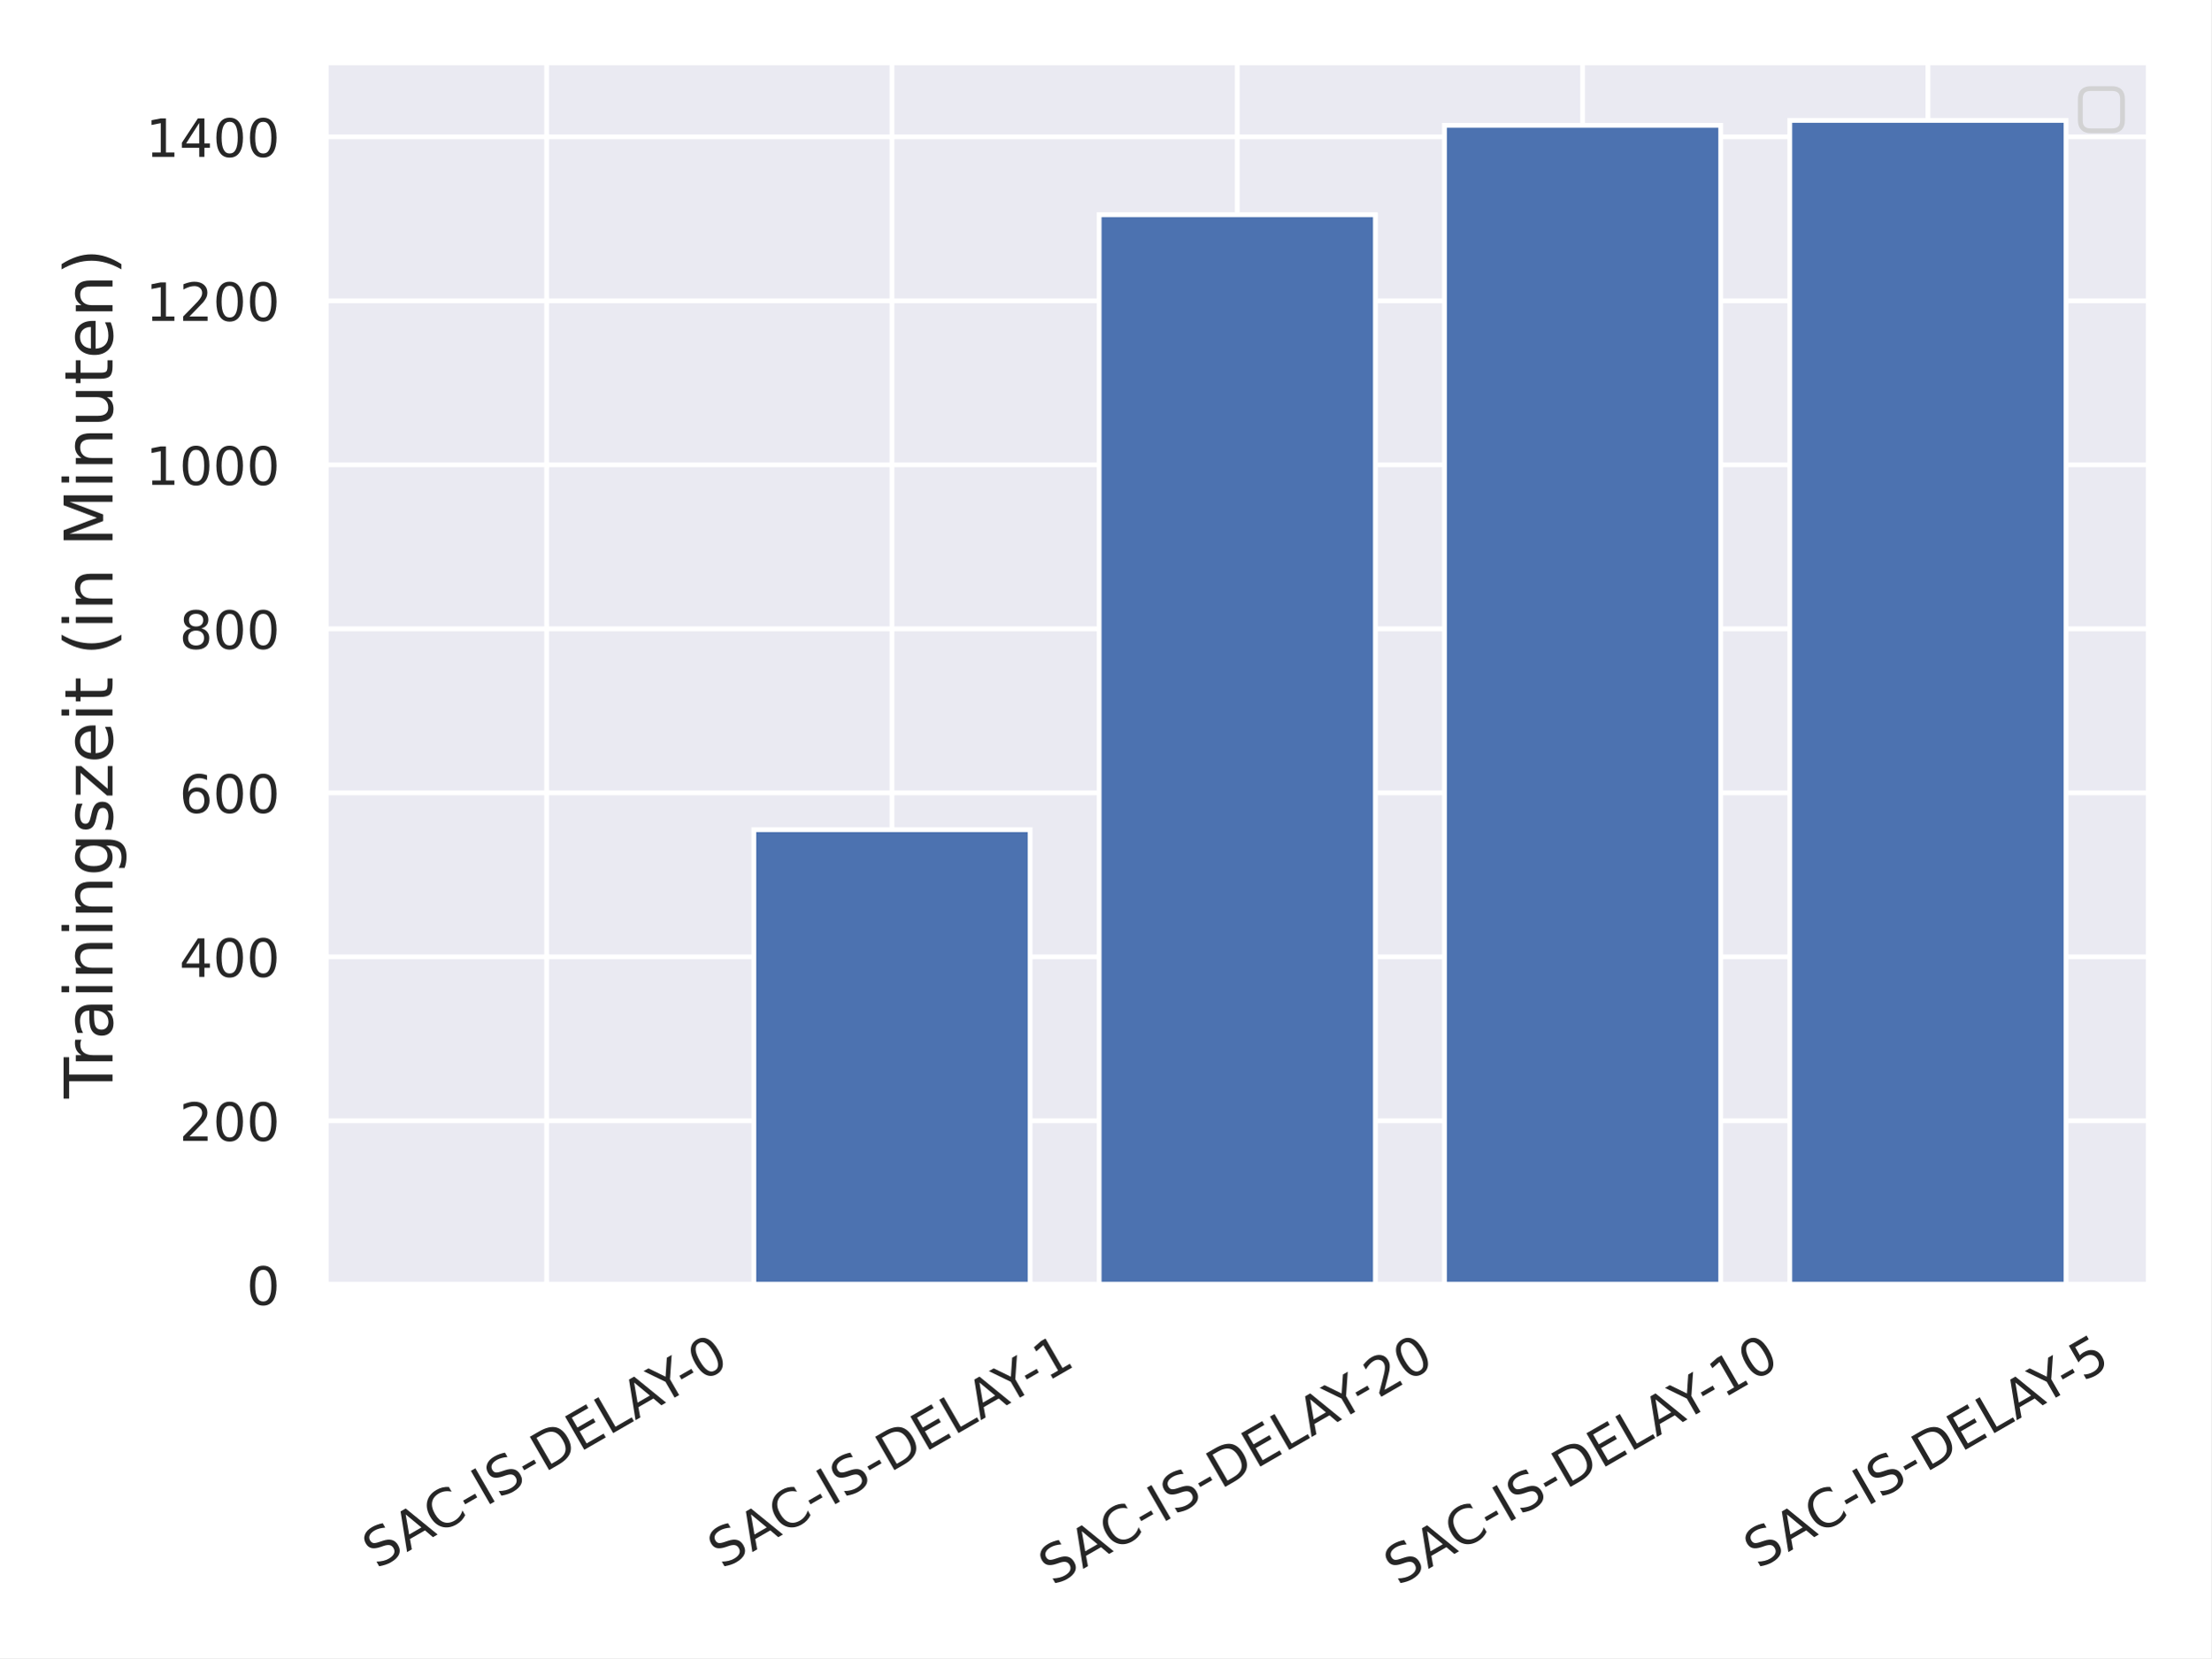
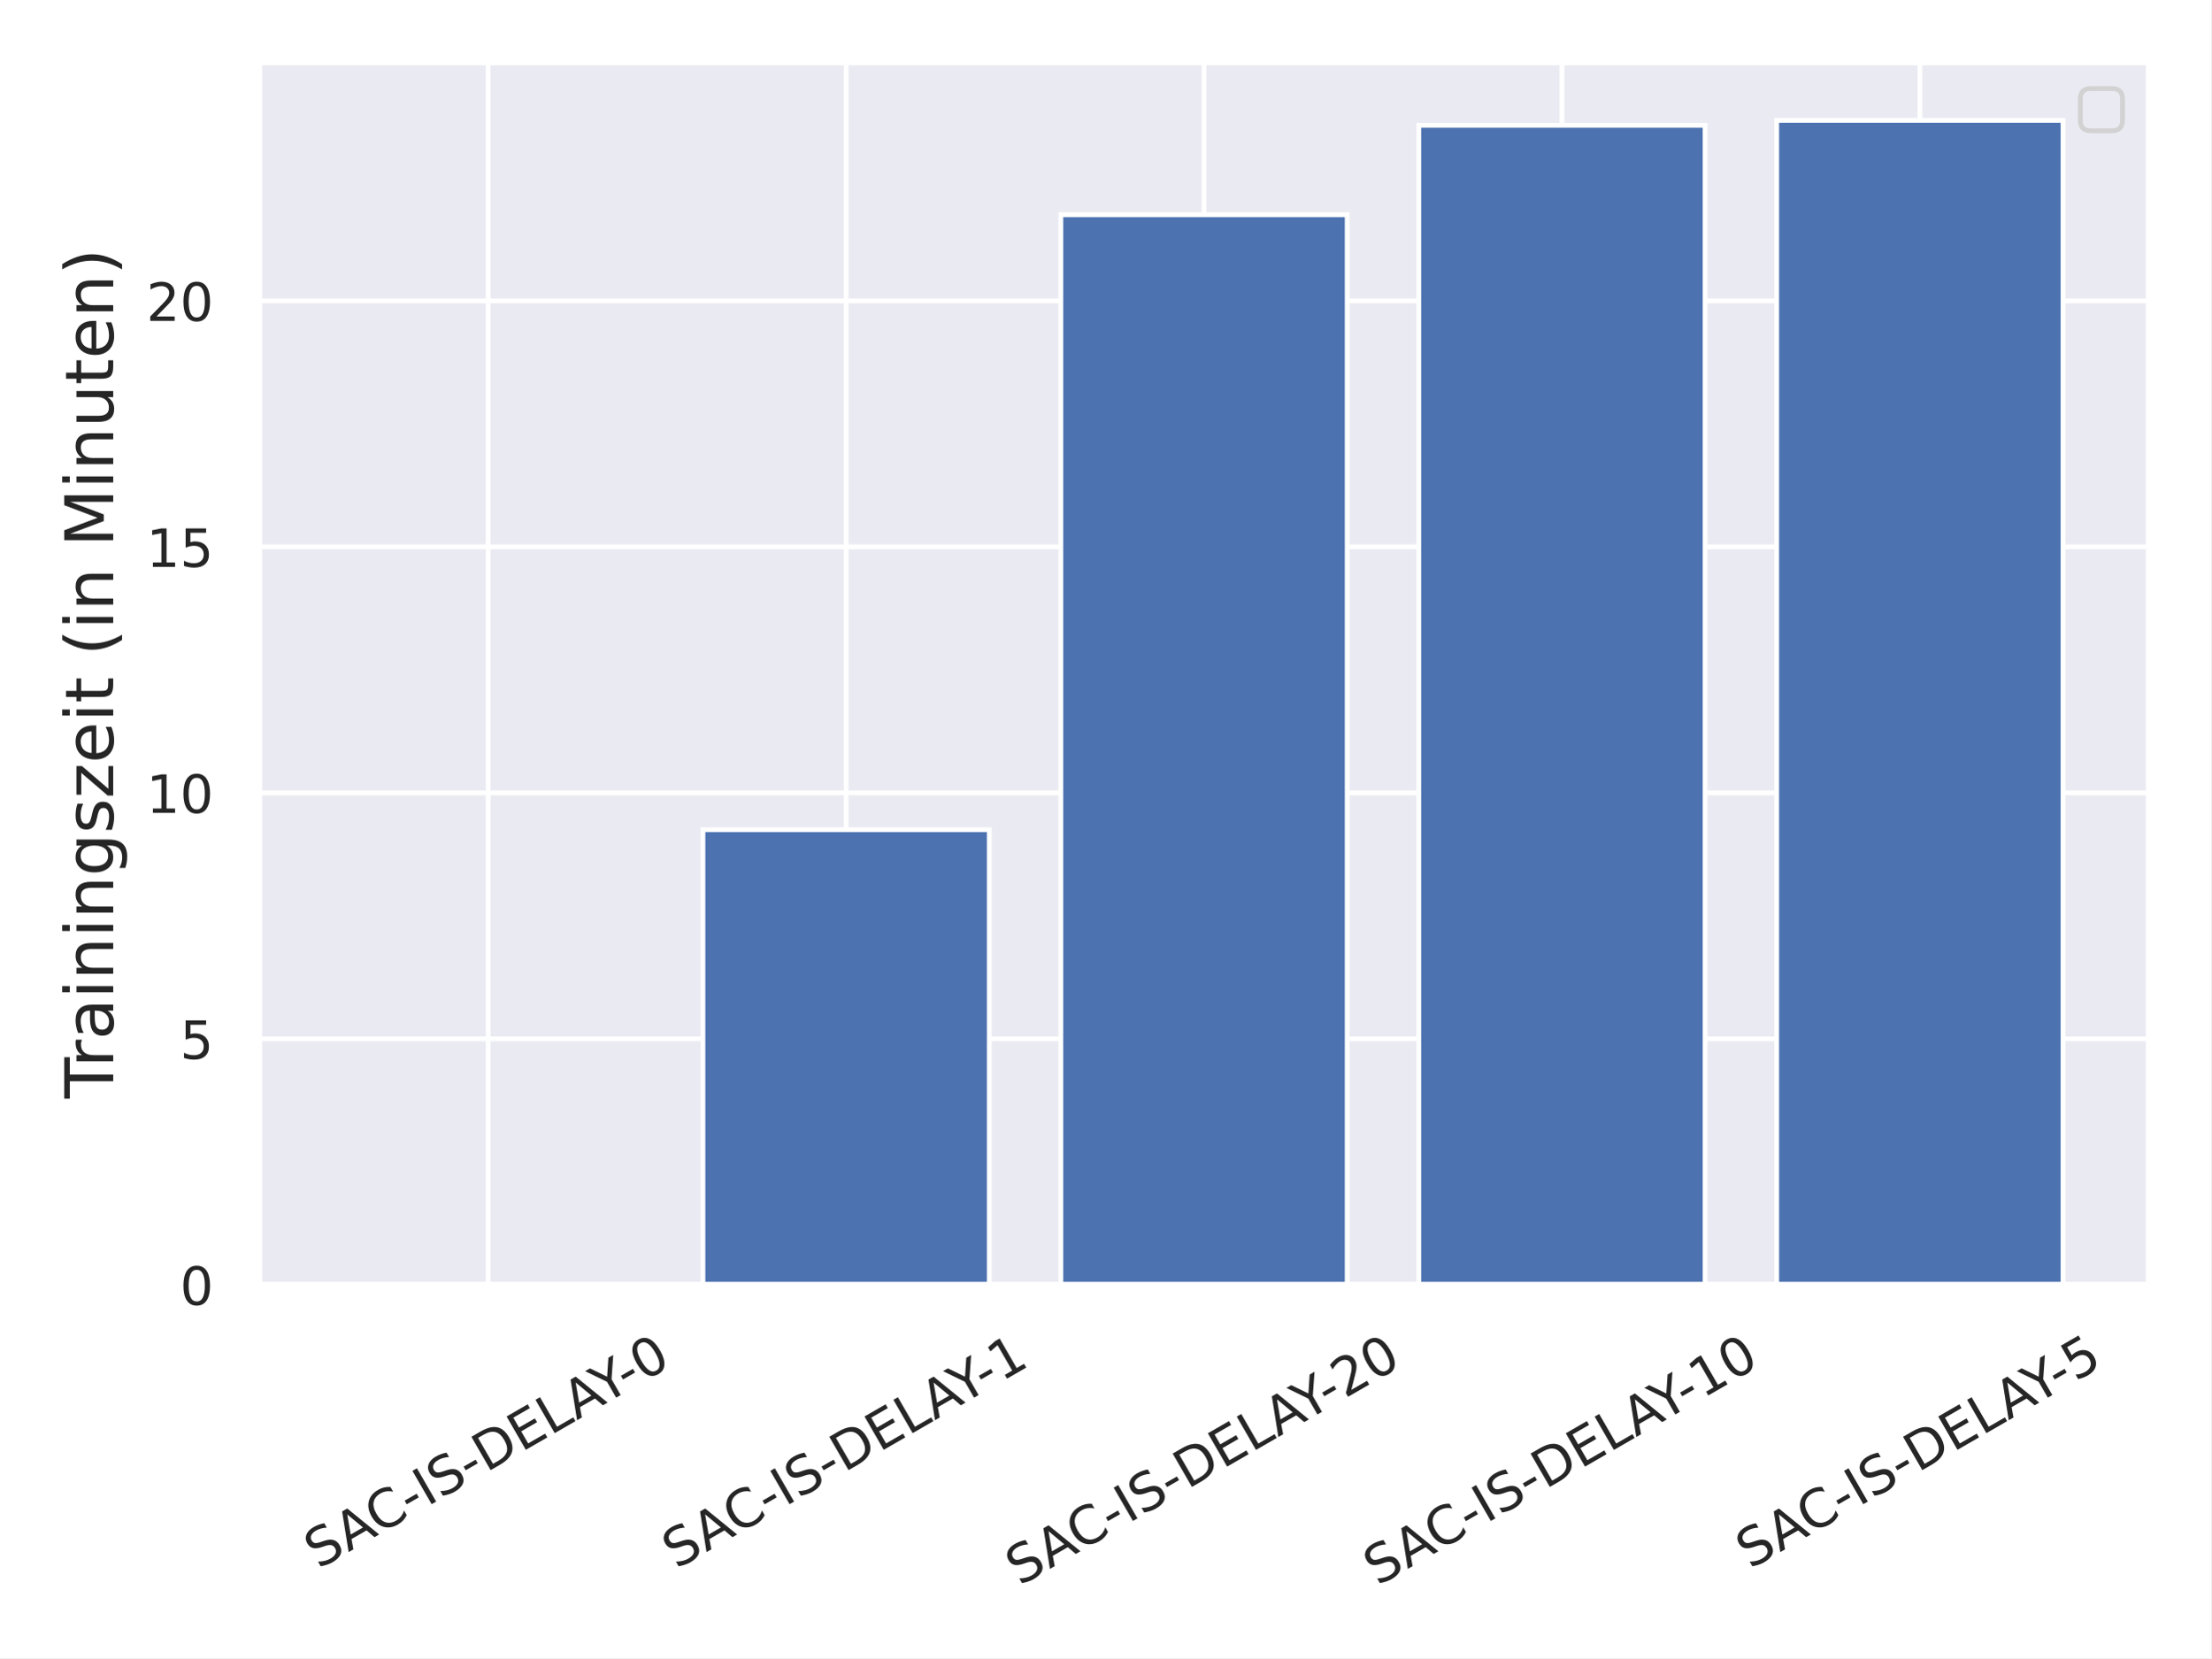
<svg xmlns="http://www.w3.org/2000/svg" xmlns:xlink="http://www.w3.org/1999/xlink" width="460.8pt" height="345.6pt" viewBox="0 0 460.8 345.6" version="1.1">
  <defs>
    <style type="text/css">*{stroke-linejoin: round; stroke-linecap: butt}</style>
  </defs>
  <g id="figure_1">
    <g id="patch_1">
      <path d="M 0 345.6  L 460.8 345.6  L 460.8 0  L 0 0  z " style="fill: #ffffff" />
    </g>
    <g id="axes_1">
      <g id="patch_2">
-         <path d="M 67.86 267.797  L 447.84 267.797  L 447.84 12.96  L 67.86 12.96  z " style="fill: #eaeaf2" />
+         <path d="M 54 267.797  L 447.84 267.797  L 447.84 12.96  L 54 12.96  z " style="fill: #eaeaf2" />
      </g>
      <g id="matplotlib.axis_1">
        <g id="xtick_1">
          <g id="line2d_1">
-             <path d="M 113.918 267.797  L 113.918 12.96  " clip-path="url(#p3bf53c032a)" style="fill: none; stroke: #ffffff; stroke-linecap: round" />
+             <path d="M 101.738 267.797  L 101.738 12.96  " clip-path="url(#pa05e7e4afa)" style="fill: none; stroke: #ffffff; stroke-linecap: round" />
          </g>
          <g id="text_1">
-             <g style="fill: #262626" transform="translate(78.53565 327.1441)rotate(-30)scale(0.11 -0.11)">
+             <g style="fill: #262626" transform="translate(66.35565 327.1441)rotate(-30)scale(0.11 -0.11)">
              <defs>
                <path id="DejaVuSans-53" d="M 3425 4513  L 3425 3897  Q 3066 4069 2747 4153  Q 2428 4238 2131 4238  Q 1616 4238 1336 4038  Q 1056 3838 1056 3469  Q 1056 3159 1242 3001  Q 1428 2844 1947 2747  L 2328 2669  Q 3034 2534 3370 2195  Q 3706 1856 3706 1288  Q 3706 609 3251 259  Q 2797 -91 1919 -91  Q 1588 -91 1214 -16  Q 841 59 441 206  L 441 856  Q 825 641 1194 531  Q 1563 422 1919 422  Q 2459 422 2753 634  Q 3047 847 3047 1241  Q 3047 1584 2836 1778  Q 2625 1972 2144 2069  L 1759 2144  Q 1053 2284 737 2584  Q 422 2884 422 3419  Q 422 4038 858 4394  Q 1294 4750 2059 4750  Q 2388 4750 2728 4690  Q 3069 4631 3425 4513  z " transform="scale(0.015625)" />
                <path id="DejaVuSans-41" d="M 2188 4044  L 1331 1722  L 3047 1722  L 2188 4044  z M 1831 4666  L 2547 4666  L 4325 0  L 3669 0  L 3244 1197  L 1141 1197  L 716 0  L 50 0  L 1831 4666  z " transform="scale(0.015625)" />
                <path id="DejaVuSans-43" d="M 4122 4306  L 4122 3641  Q 3803 3938 3442 4084  Q 3081 4231 2675 4231  Q 1875 4231 1450 3742  Q 1025 3253 1025 2328  Q 1025 1406 1450 917  Q 1875 428 2675 428  Q 3081 428 3442 575  Q 3803 722 4122 1019  L 4122 359  Q 3791 134 3420 21  Q 3050 -91 2638 -91  Q 1578 -91 968 557  Q 359 1206 359 2328  Q 359 3453 968 4101  Q 1578 4750 2638 4750  Q 3056 4750 3426 4639  Q 3797 4528 4122 4306  z " transform="scale(0.015625)" />
                <path id="DejaVuSans-2d" d="M 313 2009  L 1997 2009  L 1997 1497  L 313 1497  L 313 2009  z " transform="scale(0.015625)" />
                <path id="DejaVuSans-49" d="M 628 4666  L 1259 4666  L 1259 0  L 628 0  L 628 4666  z " transform="scale(0.015625)" />
                <path id="DejaVuSans-44" d="M 1259 4147  L 1259 519  L 2022 519  Q 2988 519 3436 956  Q 3884 1394 3884 2338  Q 3884 3275 3436 3711  Q 2988 4147 2022 4147  L 1259 4147  z M 628 4666  L 1925 4666  Q 3281 4666 3915 4102  Q 4550 3538 4550 2338  Q 4550 1131 3912 565  Q 3275 0 1925 0  L 628 0  L 628 4666  z " transform="scale(0.015625)" />
                <path id="DejaVuSans-45" d="M 628 4666  L 3578 4666  L 3578 4134  L 1259 4134  L 1259 2753  L 3481 2753  L 3481 2222  L 1259 2222  L 1259 531  L 3634 531  L 3634 0  L 628 0  L 628 4666  z " transform="scale(0.015625)" />
                <path id="DejaVuSans-4c" d="M 628 4666  L 1259 4666  L 1259 531  L 3531 531  L 3531 0  L 628 0  L 628 4666  z " transform="scale(0.015625)" />
                <path id="DejaVuSans-59" d="M -13 4666  L 666 4666  L 1959 2747  L 3244 4666  L 3922 4666  L 2272 2222  L 2272 0  L 1638 0  L 1638 2222  L -13 4666  z " transform="scale(0.015625)" />
                <path id="DejaVuSans-30" d="M 2034 4250  Q 1547 4250 1301 3770  Q 1056 3291 1056 2328  Q 1056 1369 1301 889  Q 1547 409 2034 409  Q 2525 409 2770 889  Q 3016 1369 3016 2328  Q 3016 3291 2770 3770  Q 2525 4250 2034 4250  z M 2034 4750  Q 2819 4750 3233 4129  Q 3647 3509 3647 2328  Q 3647 1150 3233 529  Q 2819 -91 2034 -91  Q 1250 -91 836 529  Q 422 1150 422 2328  Q 422 3509 836 4129  Q 1250 4750 2034 4750  z " transform="scale(0.015625)" />
              </defs>
              <use xlink:href="#DejaVuSans-53" />
              <use xlink:href="#DejaVuSans-41" x="65.352" />
              <use xlink:href="#DejaVuSans-43" x="132.01" />
              <use xlink:href="#DejaVuSans-2d" x="201.834" />
              <use xlink:href="#DejaVuSans-49" x="237.918" />
              <use xlink:href="#DejaVuSans-53" x="267.41" />
              <use xlink:href="#DejaVuSans-2d" x="330.887" />
              <use xlink:href="#DejaVuSans-44" x="366.971" />
              <use xlink:href="#DejaVuSans-45" x="443.973" />
              <use xlink:href="#DejaVuSans-4c" x="507.156" />
              <use xlink:href="#DejaVuSans-41" x="565.119" />
              <use xlink:href="#DejaVuSans-59" x="625.777" />
              <use xlink:href="#DejaVuSans-2d" x="674.986" />
              <use xlink:href="#DejaVuSans-30" x="711.07" />
            </g>
          </g>
        </g>
        <g id="xtick_2">
          <g id="line2d_2">
-             <path d="M 185.884 267.797  L 185.884 12.96  " clip-path="url(#p3bf53c032a)" style="fill: none; stroke: #ffffff; stroke-linecap: round" />
+             <path d="M 176.329 267.797  L 176.329 12.96  " clip-path="url(#pa05e7e4afa)" style="fill: none; stroke: #ffffff; stroke-linecap: round" />
          </g>
          <g id="text_2">
-             <g style="fill: #262626" transform="translate(150.5016 327.1441)rotate(-30)scale(0.11 -0.11)">
+             <g style="fill: #262626" transform="translate(140.9466 327.1441)rotate(-30)scale(0.11 -0.11)">
              <defs>
                <path id="DejaVuSans-31" d="M 794 531  L 1825 531  L 1825 4091  L 703 3866  L 703 4441  L 1819 4666  L 2450 4666  L 2450 531  L 3481 531  L 3481 0  L 794 0  L 794 531  z " transform="scale(0.015625)" />
              </defs>
              <use xlink:href="#DejaVuSans-53" />
              <use xlink:href="#DejaVuSans-41" x="65.352" />
              <use xlink:href="#DejaVuSans-43" x="132.01" />
              <use xlink:href="#DejaVuSans-2d" x="201.834" />
              <use xlink:href="#DejaVuSans-49" x="237.918" />
              <use xlink:href="#DejaVuSans-53" x="267.41" />
              <use xlink:href="#DejaVuSans-2d" x="330.887" />
              <use xlink:href="#DejaVuSans-44" x="366.971" />
              <use xlink:href="#DejaVuSans-45" x="443.973" />
              <use xlink:href="#DejaVuSans-4c" x="507.156" />
              <use xlink:href="#DejaVuSans-41" x="565.119" />
              <use xlink:href="#DejaVuSans-59" x="625.777" />
              <use xlink:href="#DejaVuSans-2d" x="674.986" />
              <use xlink:href="#DejaVuSans-31" x="711.07" />
            </g>
          </g>
        </g>
        <g id="xtick_3">
          <g id="line2d_3">
-             <path d="M 257.85 267.797  L 257.85 12.96  " clip-path="url(#p3bf53c032a)" style="fill: none; stroke: #ffffff; stroke-linecap: round" />
+             <path d="M 250.92 267.797  L 250.92 12.96  " clip-path="url(#pa05e7e4afa)" style="fill: none; stroke: #ffffff; stroke-linecap: round" />
          </g>
          <g id="text_3">
-             <g style="fill: #262626" transform="translate(219.4369 330.6435)rotate(-30)scale(0.11 -0.11)">
+             <g style="fill: #262626" transform="translate(212.5069 330.6435)rotate(-30)scale(0.11 -0.11)">
              <defs>
                <path id="DejaVuSans-32" d="M 1228 531  L 3431 531  L 3431 0  L 469 0  L 469 531  Q 828 903 1448 1529  Q 2069 2156 2228 2338  Q 2531 2678 2651 2914  Q 2772 3150 2772 3378  Q 2772 3750 2511 3984  Q 2250 4219 1831 4219  Q 1534 4219 1204 4116  Q 875 4013 500 3803  L 500 4441  Q 881 4594 1212 4672  Q 1544 4750 1819 4750  Q 2544 4750 2975 4387  Q 3406 4025 3406 3419  Q 3406 3131 3298 2873  Q 3191 2616 2906 2266  Q 2828 2175 2409 1742  Q 1991 1309 1228 531  z " transform="scale(0.015625)" />
              </defs>
              <use xlink:href="#DejaVuSans-53" />
              <use xlink:href="#DejaVuSans-41" x="65.352" />
              <use xlink:href="#DejaVuSans-43" x="132.01" />
              <use xlink:href="#DejaVuSans-2d" x="201.834" />
              <use xlink:href="#DejaVuSans-49" x="237.918" />
              <use xlink:href="#DejaVuSans-53" x="267.41" />
              <use xlink:href="#DejaVuSans-2d" x="330.887" />
              <use xlink:href="#DejaVuSans-44" x="366.971" />
              <use xlink:href="#DejaVuSans-45" x="443.973" />
              <use xlink:href="#DejaVuSans-4c" x="507.156" />
              <use xlink:href="#DejaVuSans-41" x="565.119" />
              <use xlink:href="#DejaVuSans-59" x="625.777" />
              <use xlink:href="#DejaVuSans-2d" x="674.986" />
              <use xlink:href="#DejaVuSans-32" x="711.07" />
              <use xlink:href="#DejaVuSans-30" x="774.693" />
            </g>
          </g>
        </g>
        <g id="xtick_4">
          <g id="line2d_4">
-             <path d="M 329.816 267.797  L 329.816 12.96  " clip-path="url(#p3bf53c032a)" style="fill: none; stroke: #ffffff; stroke-linecap: round" />
+             <path d="M 325.511 267.797  L 325.511 12.96  " clip-path="url(#pa05e7e4afa)" style="fill: none; stroke: #ffffff; stroke-linecap: round" />
          </g>
          <g id="text_4">
-             <g style="fill: #262626" transform="translate(291.4028 330.6435)rotate(-30)scale(0.11 -0.11)">
+             <g style="fill: #262626" transform="translate(287.0978 330.6435)rotate(-30)scale(0.11 -0.11)">
              <use xlink:href="#DejaVuSans-53" />
              <use xlink:href="#DejaVuSans-41" x="65.352" />
              <use xlink:href="#DejaVuSans-43" x="132.01" />
              <use xlink:href="#DejaVuSans-2d" x="201.834" />
              <use xlink:href="#DejaVuSans-49" x="237.918" />
              <use xlink:href="#DejaVuSans-53" x="267.41" />
              <use xlink:href="#DejaVuSans-2d" x="330.887" />
              <use xlink:href="#DejaVuSans-44" x="366.971" />
              <use xlink:href="#DejaVuSans-45" x="443.973" />
              <use xlink:href="#DejaVuSans-4c" x="507.156" />
              <use xlink:href="#DejaVuSans-41" x="565.119" />
              <use xlink:href="#DejaVuSans-59" x="625.777" />
              <use xlink:href="#DejaVuSans-2d" x="674.986" />
              <use xlink:href="#DejaVuSans-31" x="711.07" />
              <use xlink:href="#DejaVuSans-30" x="774.693" />
            </g>
          </g>
        </g>
        <g id="xtick_5">
          <g id="line2d_5">
-             <path d="M 401.782 267.797  L 401.782 12.96  " clip-path="url(#p3bf53c032a)" style="fill: none; stroke: #ffffff; stroke-linecap: round" />
+             <path d="M 400.102 267.797  L 400.102 12.96  " clip-path="url(#pa05e7e4afa)" style="fill: none; stroke: #ffffff; stroke-linecap: round" />
          </g>
          <g id="text_5">
-             <g style="fill: #262626" transform="translate(366.3993 327.1441)rotate(-30)scale(0.11 -0.11)">
+             <g style="fill: #262626" transform="translate(364.7193 327.1441)rotate(-30)scale(0.11 -0.11)">
              <defs>
                <path id="DejaVuSans-35" d="M 691 4666  L 3169 4666  L 3169 4134  L 1269 4134  L 1269 2991  Q 1406 3038 1543 3061  Q 1681 3084 1819 3084  Q 2600 3084 3056 2656  Q 3513 2228 3513 1497  Q 3513 744 3044 326  Q 2575 -91 1722 -91  Q 1428 -91 1123 -41  Q 819 9 494 109  L 494 744  Q 775 591 1075 516  Q 1375 441 1709 441  Q 2250 441 2565 725  Q 2881 1009 2881 1497  Q 2881 1984 2565 2268  Q 2250 2553 1709 2553  Q 1456 2553 1204 2497  Q 953 2441 691 2322  L 691 4666  z " transform="scale(0.015625)" />
              </defs>
              <use xlink:href="#DejaVuSans-53" />
              <use xlink:href="#DejaVuSans-41" x="65.352" />
              <use xlink:href="#DejaVuSans-43" x="132.01" />
              <use xlink:href="#DejaVuSans-2d" x="201.834" />
              <use xlink:href="#DejaVuSans-49" x="237.918" />
              <use xlink:href="#DejaVuSans-53" x="267.41" />
              <use xlink:href="#DejaVuSans-2d" x="330.887" />
              <use xlink:href="#DejaVuSans-44" x="366.971" />
              <use xlink:href="#DejaVuSans-45" x="443.973" />
              <use xlink:href="#DejaVuSans-4c" x="507.156" />
              <use xlink:href="#DejaVuSans-41" x="565.119" />
              <use xlink:href="#DejaVuSans-59" x="625.777" />
              <use xlink:href="#DejaVuSans-2d" x="674.986" />
              <use xlink:href="#DejaVuSans-35" x="711.07" />
            </g>
          </g>
        </g>
      </g>
      <g id="matplotlib.axis_2">
        <g id="ytick_1">
          <g id="line2d_6">
-             <path d="M 67.86 267.797  L 447.84 267.797  " clip-path="url(#p3bf53c032a)" style="fill: none; stroke: #ffffff; stroke-linecap: round" />
+             <path d="M 54 267.797  L 447.84 267.797  " clip-path="url(#pa05e7e4afa)" style="fill: none; stroke: #ffffff; stroke-linecap: round" />
          </g>
          <g id="text_6">
-             <g style="fill: #262626" transform="translate(51.36125 271.9761)scale(0.11 -0.11)">
+             <g style="fill: #262626" transform="translate(37.50125 271.9761)scale(0.11 -0.11)">
              <use xlink:href="#DejaVuSans-30" />
            </g>
          </g>
        </g>
        <g id="ytick_2">
          <g id="line2d_7">
-             <path d="M 67.86 233.614  L 447.84 233.614  " clip-path="url(#p3bf53c032a)" style="fill: none; stroke: #ffffff; stroke-linecap: round" />
+             <path d="M 54 216.522  L 447.84 216.522  " clip-path="url(#pa05e7e4afa)" style="fill: none; stroke: #ffffff; stroke-linecap: round" />
          </g>
          <g id="text_7">
-             <g style="fill: #262626" transform="translate(37.36375 237.7927)scale(0.11 -0.11)">
+             <g style="fill: #262626" transform="translate(37.50125 220.701)scale(0.11 -0.11)">
+               <use xlink:href="#DejaVuSans-35" />
+             </g>
+           </g>
+         </g>
+         <g id="ytick_3">
+           <g id="line2d_8">
+             <path d="M 54 165.247  L 447.84 165.247  " clip-path="url(#pa05e7e4afa)" style="fill: none; stroke: #ffffff; stroke-linecap: round" />
+           </g>
+           <g id="text_8">
+             <g style="fill: #262626" transform="translate(30.5025 169.426)scale(0.11 -0.11)">
+               <use xlink:href="#DejaVuSans-31" />
+               <use xlink:href="#DejaVuSans-30" x="63.623" />
+             </g>
+           </g>
+         </g>
+         <g id="ytick_4">
+           <g id="line2d_9">
+             <path d="M 54 113.972  L 447.84 113.972  " clip-path="url(#pa05e7e4afa)" style="fill: none; stroke: #ffffff; stroke-linecap: round" />
+           </g>
+           <g id="text_9">
+             <g style="fill: #262626" transform="translate(30.5025 118.151)scale(0.11 -0.11)">
+               <use xlink:href="#DejaVuSans-31" />
+               <use xlink:href="#DejaVuSans-35" x="63.623" />
+             </g>
+           </g>
+         </g>
+         <g id="ytick_5">
+           <g id="line2d_10">
+             <path d="M 54 62.697  L 447.84 62.697  " clip-path="url(#pa05e7e4afa)" style="fill: none; stroke: #ffffff; stroke-linecap: round" />
+           </g>
+           <g id="text_10">
+             <g style="fill: #262626" transform="translate(30.5025 66.87592)scale(0.11 -0.11)">
              <use xlink:href="#DejaVuSans-32" />
              <use xlink:href="#DejaVuSans-30" x="63.623" />
-               <use xlink:href="#DejaVuSans-30" x="127.246" />
-             </g>
-           </g>
-         </g>
-         <g id="ytick_3">
-           <g id="line2d_8">
-             <path d="M 67.86 199.43  L 447.84 199.43  " clip-path="url(#p3bf53c032a)" style="fill: none; stroke: #ffffff; stroke-linecap: round" />
-           </g>
-           <g id="text_8">
-             <g style="fill: #262626" transform="translate(37.36375 203.6094)scale(0.11 -0.11)">
-               <defs>
-                 <path id="DejaVuSans-34" d="M 2419 4116  L 825 1625  L 2419 1625  L 2419 4116  z M 2253 4666  L 3047 4666  L 3047 1625  L 3713 1625  L 3713 1100  L 3047 1100  L 3047 0  L 2419 0  L 2419 1100  L 313 1100  L 313 1709  L 2253 4666  z " transform="scale(0.015625)" />
-               </defs>
-               <use xlink:href="#DejaVuSans-34" />
-               <use xlink:href="#DejaVuSans-30" x="63.623" />
-               <use xlink:href="#DejaVuSans-30" x="127.246" />
-             </g>
-           </g>
-         </g>
-         <g id="ytick_4">
-           <g id="line2d_9">
-             <path d="M 67.86 165.247  L 447.84 165.247  " clip-path="url(#p3bf53c032a)" style="fill: none; stroke: #ffffff; stroke-linecap: round" />
-           </g>
-           <g id="text_9">
-             <g style="fill: #262626" transform="translate(37.36375 169.426)scale(0.11 -0.11)">
-               <defs>
-                 <path id="DejaVuSans-36" d="M 2113 2584  Q 1688 2584 1439 2293  Q 1191 2003 1191 1497  Q 1191 994 1439 701  Q 1688 409 2113 409  Q 2538 409 2786 701  Q 3034 994 3034 1497  Q 3034 2003 2786 2293  Q 2538 2584 2113 2584  z M 3366 4563  L 3366 3988  Q 3128 4100 2886 4159  Q 2644 4219 2406 4219  Q 1781 4219 1451 3797  Q 1122 3375 1075 2522  Q 1259 2794 1537 2939  Q 1816 3084 2150 3084  Q 2853 3084 3261 2657  Q 3669 2231 3669 1497  Q 3669 778 3244 343  Q 2819 -91 2113 -91  Q 1303 -91 875 529  Q 447 1150 447 2328  Q 447 3434 972 4092  Q 1497 4750 2381 4750  Q 2619 4750 2861 4703  Q 3103 4656 3366 4563  z " transform="scale(0.015625)" />
-               </defs>
-               <use xlink:href="#DejaVuSans-36" />
-               <use xlink:href="#DejaVuSans-30" x="63.623" />
-               <use xlink:href="#DejaVuSans-30" x="127.246" />
-             </g>
-           </g>
-         </g>
-         <g id="ytick_5">
-           <g id="line2d_10">
-             <path d="M 67.86 131.063  L 447.84 131.063  " clip-path="url(#p3bf53c032a)" style="fill: none; stroke: #ffffff; stroke-linecap: round" />
-           </g>
-           <g id="text_10">
-             <g style="fill: #262626" transform="translate(37.36375 135.2426)scale(0.11 -0.11)">
-               <defs>
-                 <path id="DejaVuSans-38" d="M 2034 2216  Q 1584 2216 1326 1975  Q 1069 1734 1069 1313  Q 1069 891 1326 650  Q 1584 409 2034 409  Q 2484 409 2743 651  Q 3003 894 3003 1313  Q 3003 1734 2745 1975  Q 2488 2216 2034 2216  z M 1403 2484  Q 997 2584 770 2862  Q 544 3141 544 3541  Q 544 4100 942 4425  Q 1341 4750 2034 4750  Q 2731 4750 3128 4425  Q 3525 4100 3525 3541  Q 3525 3141 3298 2862  Q 3072 2584 2669 2484  Q 3125 2378 3379 2068  Q 3634 1759 3634 1313  Q 3634 634 3220 271  Q 2806 -91 2034 -91  Q 1263 -91 848 271  Q 434 634 434 1313  Q 434 1759 690 2068  Q 947 2378 1403 2484  z M 1172 3481  Q 1172 3119 1398 2916  Q 1625 2713 2034 2713  Q 2441 2713 2670 2916  Q 2900 3119 2900 3481  Q 2900 3844 2670 4047  Q 2441 4250 2034 4250  Q 1625 4250 1398 4047  Q 1172 3844 1172 3481  z " transform="scale(0.015625)" />
-               </defs>
-               <use xlink:href="#DejaVuSans-38" />
-               <use xlink:href="#DejaVuSans-30" x="63.623" />
-               <use xlink:href="#DejaVuSans-30" x="127.246" />
-             </g>
-           </g>
-         </g>
-         <g id="ytick_6">
-           <g id="line2d_11">
-             <path d="M 67.86 96.88  L 447.84 96.88  " clip-path="url(#p3bf53c032a)" style="fill: none; stroke: #ffffff; stroke-linecap: round" />
-           </g>
-           <g id="text_11">
-             <g style="fill: #262626" transform="translate(30.365 101.0593)scale(0.11 -0.11)">
-               <use xlink:href="#DejaVuSans-31" />
-               <use xlink:href="#DejaVuSans-30" x="63.623" />
-               <use xlink:href="#DejaVuSans-30" x="127.246" />
-               <use xlink:href="#DejaVuSans-30" x="190.869" />
-             </g>
-           </g>
-         </g>
-         <g id="ytick_7">
-           <g id="line2d_12">
-             <path d="M 67.86 62.697  L 447.84 62.697  " clip-path="url(#p3bf53c032a)" style="fill: none; stroke: #ffffff; stroke-linecap: round" />
-           </g>
-           <g id="text_12">
-             <g style="fill: #262626" transform="translate(30.365 66.87592)scale(0.11 -0.11)">
-               <use xlink:href="#DejaVuSans-31" />
-               <use xlink:href="#DejaVuSans-32" x="63.623" />
-               <use xlink:href="#DejaVuSans-30" x="127.246" />
-               <use xlink:href="#DejaVuSans-30" x="190.869" />
-             </g>
-           </g>
-         </g>
-         <g id="ytick_8">
-           <g id="line2d_13">
-             <path d="M 67.86 28.513  L 447.84 28.513  " clip-path="url(#p3bf53c032a)" style="fill: none; stroke: #ffffff; stroke-linecap: round" />
-           </g>
-           <g id="text_13">
-             <g style="fill: #262626" transform="translate(30.365 32.69257)scale(0.11 -0.11)">
-               <use xlink:href="#DejaVuSans-31" />
-               <use xlink:href="#DejaVuSans-34" x="63.623" />
-               <use xlink:href="#DejaVuSans-30" x="127.246" />
-               <use xlink:href="#DejaVuSans-30" x="190.869" />
-             </g>
-           </g>
-         </g>
-         <g id="text_14">
-           <g style="fill: #262626" transform="translate(23.45344 228.9481)rotate(-90)scale(0.14 -0.14)">
+             </g>
+           </g>
+         </g>
+         <g id="text_11">
+           <g style="fill: #262626" transform="translate(23.59094 228.9481)rotate(-90)scale(0.14 -0.14)">
            <defs>
              <path id="DejaVuSans-54" d="M -19 4666  L 3928 4666  L 3928 4134  L 2272 4134  L 2272 0  L 1638 0  L 1638 4134  L -19 4134  L -19 4666  z " transform="scale(0.015625)" />
              <path id="DejaVuSans-72" d="M 2631 2963  Q 2534 3019 2420 3045  Q 2306 3072 2169 3072  Q 1681 3072 1420 2755  Q 1159 2438 1159 1844  L 1159 0  L 581 0  L 581 3500  L 1159 3500  L 1159 2956  Q 1341 3275 1631 3429  Q 1922 3584 2338 3584  Q 2397 3584 2469 3576  Q 2541 3569 2628 3553  L 2631 2963  z " transform="scale(0.015625)" />
              <path id="DejaVuSans-61" d="M 2194 1759  Q 1497 1759 1228 1600  Q 959 1441 959 1056  Q 959 750 1161 570  Q 1363 391 1709 391  Q 2188 391 2477 730  Q 2766 1069 2766 1631  L 2766 1759  L 2194 1759  z M 3341 1997  L 3341 0  L 2766 0  L 2766 531  Q 2569 213 2275 61  Q 1981 -91 1556 -91  Q 1019 -91 701 211  Q 384 513 384 1019  Q 384 1609 779 1909  Q 1175 2209 1959 2209  L 2766 2209  L 2766 2266  Q 2766 2663 2505 2880  Q 2244 3097 1772 3097  Q 1472 3097 1187 3025  Q 903 2953 641 2809  L 641 3341  Q 956 3463 1253 3523  Q 1550 3584 1831 3584  Q 2591 3584 2966 3190  Q 3341 2797 3341 1997  z " transform="scale(0.015625)" />
              <path id="DejaVuSans-69" d="M 603 3500  L 1178 3500  L 1178 0  L 603 0  L 603 3500  z M 603 4863  L 1178 4863  L 1178 4134  L 603 4134  L 603 4863  z " transform="scale(0.015625)" />
              <path id="DejaVuSans-6e" d="M 3513 2113  L 3513 0  L 2938 0  L 2938 2094  Q 2938 2591 2744 2837  Q 2550 3084 2163 3084  Q 1697 3084 1428 2787  Q 1159 2491 1159 1978  L 1159 0  L 581 0  L 581 3500  L 1159 3500  L 1159 2956  Q 1366 3272 1645 3428  Q 1925 3584 2291 3584  Q 2894 3584 3203 3211  Q 3513 2838 3513 2113  z " transform="scale(0.015625)" />
              <path id="DejaVuSans-67" d="M 2906 1791  Q 2906 2416 2648 2759  Q 2391 3103 1925 3103  Q 1463 3103 1205 2759  Q 947 2416 947 1791  Q 947 1169 1205 825  Q 1463 481 1925 481  Q 2391 481 2648 825  Q 2906 1169 2906 1791  z M 3481 434  Q 3481 -459 3084 -895  Q 2688 -1331 1869 -1331  Q 1566 -1331 1297 -1286  Q 1028 -1241 775 -1147  L 775 -588  Q 1028 -725 1275 -790  Q 1522 -856 1778 -856  Q 2344 -856 2625 -561  Q 2906 -266 2906 331  L 2906 616  Q 2728 306 2450 153  Q 2172 0 1784 0  Q 1141 0 747 490  Q 353 981 353 1791  Q 353 2603 747 3093  Q 1141 3584 1784 3584  Q 2172 3584 2450 3431  Q 2728 3278 2906 2969  L 2906 3500  L 3481 3500  L 3481 434  z " transform="scale(0.015625)" />
              <path id="DejaVuSans-73" d="M 2834 3397  L 2834 2853  Q 2591 2978 2328 3040  Q 2066 3103 1784 3103  Q 1356 3103 1142 2972  Q 928 2841 928 2578  Q 928 2378 1081 2264  Q 1234 2150 1697 2047  L 1894 2003  Q 2506 1872 2764 1633  Q 3022 1394 3022 966  Q 3022 478 2636 193  Q 2250 -91 1575 -91  Q 1294 -91 989 -36  Q 684 19 347 128  L 347 722  Q 666 556 975 473  Q 1284 391 1588 391  Q 1994 391 2212 530  Q 2431 669 2431 922  Q 2431 1156 2273 1281  Q 2116 1406 1581 1522  L 1381 1569  Q 847 1681 609 1914  Q 372 2147 372 2553  Q 372 3047 722 3315  Q 1072 3584 1716 3584  Q 2034 3584 2315 3537  Q 2597 3491 2834 3397  z " transform="scale(0.015625)" />
              <path id="DejaVuSans-7a" d="M 353 3500  L 3084 3500  L 3084 2975  L 922 459  L 3084 459  L 3084 0  L 275 0  L 275 525  L 2438 3041  L 353 3041  L 353 3500  z " transform="scale(0.015625)" />
              <path id="DejaVuSans-65" d="M 3597 1894  L 3597 1613  L 953 1613  Q 991 1019 1311 708  Q 1631 397 2203 397  Q 2534 397 2845 478  Q 3156 559 3463 722  L 3463 178  Q 3153 47 2828 -22  Q 2503 -91 2169 -91  Q 1331 -91 842 396  Q 353 884 353 1716  Q 353 2575 817 3079  Q 1281 3584 2069 3584  Q 2775 3584 3186 3129  Q 3597 2675 3597 1894  z M 3022 2063  Q 3016 2534 2758 2815  Q 2500 3097 2075 3097  Q 1594 3097 1305 2825  Q 1016 2553 972 2059  L 3022 2063  z " transform="scale(0.015625)" />
              <path id="DejaVuSans-74" d="M 1172 4494  L 1172 3500  L 2356 3500  L 2356 3053  L 1172 3053  L 1172 1153  Q 1172 725 1289 603  Q 1406 481 1766 481  L 2356 481  L 2356 0  L 1766 0  Q 1100 0 847 248  Q 594 497 594 1153  L 594 3053  L 172 3053  L 172 3500  L 594 3500  L 594 4494  L 1172 4494  z " transform="scale(0.015625)" />
              <path id="DejaVuSans-20" transform="scale(0.015625)" />
              <path id="DejaVuSans-28" d="M 1984 4856  Q 1566 4138 1362 3434  Q 1159 2731 1159 2009  Q 1159 1288 1364 580  Q 1569 -128 1984 -844  L 1484 -844  Q 1016 -109 783 600  Q 550 1309 550 2009  Q 550 2706 781 3412  Q 1013 4119 1484 4856  L 1984 4856  z " transform="scale(0.015625)" />
              <path id="DejaVuSans-4d" d="M 628 4666  L 1569 4666  L 2759 1491  L 3956 4666  L 4897 4666  L 4897 0  L 4281 0  L 4281 4097  L 3078 897  L 2444 897  L 1241 4097  L 1241 0  L 628 0  L 628 4666  z " transform="scale(0.015625)" />
              <path id="DejaVuSans-75" d="M 544 1381  L 544 3500  L 1119 3500  L 1119 1403  Q 1119 906 1312 657  Q 1506 409 1894 409  Q 2359 409 2629 706  Q 2900 1003 2900 1516  L 2900 3500  L 3475 3500  L 3475 0  L 2900 0  L 2900 538  Q 2691 219 2414 64  Q 2138 -91 1772 -91  Q 1169 -91 856 284  Q 544 659 544 1381  z M 1991 3584  L 1991 3584  z " transform="scale(0.015625)" />
              <path id="DejaVuSans-29" d="M 513 4856  L 1013 4856  Q 1481 4119 1714 3412  Q 1947 2706 1947 2009  Q 1947 1309 1714 600  Q 1481 -109 1013 -844  L 513 -844  Q 928 -128 1133 580  Q 1338 1288 1338 2009  Q 1338 2731 1133 3434  Q 928 4138 513 4856  z " transform="scale(0.015625)" />
            </defs>
            <use xlink:href="#DejaVuSans-54" />
            <use xlink:href="#DejaVuSans-72" x="46.334" />
            <use xlink:href="#DejaVuSans-61" x="87.447" />
            <use xlink:href="#DejaVuSans-69" x="148.727" />
            <use xlink:href="#DejaVuSans-6e" x="176.51" />
            <use xlink:href="#DejaVuSans-69" x="239.889" />
            <use xlink:href="#DejaVuSans-6e" x="267.672" />
            <use xlink:href="#DejaVuSans-67" x="331.051" />
            <use xlink:href="#DejaVuSans-73" x="394.527" />
            <use xlink:href="#DejaVuSans-7a" x="446.627" />
            <use xlink:href="#DejaVuSans-65" x="499.117" />
            <use xlink:href="#DejaVuSans-69" x="560.641" />
            <use xlink:href="#DejaVuSans-74" x="588.424" />
            <use xlink:href="#DejaVuSans-20" x="627.633" />
            <use xlink:href="#DejaVuSans-28" x="659.42" />
            <use xlink:href="#DejaVuSans-69" x="698.434" />
            <use xlink:href="#DejaVuSans-6e" x="726.217" />
            <use xlink:href="#DejaVuSans-20" x="789.596" />
            <use xlink:href="#DejaVuSans-4d" x="821.383" />
            <use xlink:href="#DejaVuSans-69" x="907.662" />
            <use xlink:href="#DejaVuSans-6e" x="935.445" />
            <use xlink:href="#DejaVuSans-75" x="998.824" />
            <use xlink:href="#DejaVuSans-74" x="1062.203" />
            <use xlink:href="#DejaVuSans-65" x="1101.412" />
            <use xlink:href="#DejaVuSans-6e" x="1162.936" />
            <use xlink:href="#DejaVuSans-29" x="1226.314" />
          </g>
        </g>
      </g>
      <g id="patch_3">
-         <path d="M 85.132 267.797  L 142.705 267.797  L 142.705 267.797  L 85.132 267.797  z " clip-path="url(#p3bf53c032a)" style="fill: #4c72b0; stroke: #ffffff; stroke-linejoin: miter" />
+         <path d="M 71.902 267.797  L 131.575 267.797  L 131.575 267.797  L 71.902 267.797  z " clip-path="url(#pa05e7e4afa)" style="fill: #4c72b0; stroke: #ffffff; stroke-linejoin: miter" />
      </g>
      <g id="patch_4">
-         <path d="M 157.098 267.797  L 214.67 267.797  L 214.67 172.938  L 157.098 172.938  z " clip-path="url(#p3bf53c032a)" style="fill: #4c72b0; stroke: #ffffff; stroke-linejoin: miter" />
+         <path d="M 146.493 267.797  L 206.165 267.797  L 206.165 172.938  L 146.493 172.938  z " clip-path="url(#pa05e7e4afa)" style="fill: #4c72b0; stroke: #ffffff; stroke-linejoin: miter" />
      </g>
      <g id="patch_5">
-         <path d="M 229.064 267.797  L 286.636 267.797  L 286.636 44.751  L 229.064 44.751  z " clip-path="url(#p3bf53c032a)" style="fill: #4c72b0; stroke: #ffffff; stroke-linejoin: miter" />
+         <path d="M 221.084 267.797  L 280.756 267.797  L 280.756 44.751  L 221.084 44.751  z " clip-path="url(#pa05e7e4afa)" style="fill: #4c72b0; stroke: #ffffff; stroke-linejoin: miter" />
      </g>
      <g id="patch_6">
-         <path d="M 301.03 267.797  L 358.602 267.797  L 358.602 26.121  L 301.03 26.121  z " clip-path="url(#p3bf53c032a)" style="fill: #4c72b0; stroke: #ffffff; stroke-linejoin: miter" />
+         <path d="M 295.675 267.797  L 355.347 267.797  L 355.347 26.121  L 295.675 26.121  z " clip-path="url(#pa05e7e4afa)" style="fill: #4c72b0; stroke: #ffffff; stroke-linejoin: miter" />
      </g>
      <g id="patch_7">
-         <path d="M 372.995 267.797  L 430.568 267.797  L 430.568 25.095  L 372.995 25.095  z " clip-path="url(#p3bf53c032a)" style="fill: #4c72b0; stroke: #ffffff; stroke-linejoin: miter" />
+         <path d="M 370.265 267.797  L 429.938 267.797  L 429.938 25.095  L 370.265 25.095  z " clip-path="url(#pa05e7e4afa)" style="fill: #4c72b0; stroke: #ffffff; stroke-linejoin: miter" />
      </g>
      <g id="patch_8">
-         <path d="M 67.86 267.797  L 67.86 12.96  " style="fill: none; stroke: #ffffff; stroke-width: 1.25; stroke-linejoin: miter; stroke-linecap: square" />
+         <path d="M 54 267.797  L 54 12.96  " style="fill: none; stroke: #ffffff; stroke-width: 1.25; stroke-linejoin: miter; stroke-linecap: square" />
      </g>
      <g id="patch_9">
        <path d="M 447.84 267.797  L 447.84 12.96  " style="fill: none; stroke: #ffffff; stroke-width: 1.25; stroke-linejoin: miter; stroke-linecap: square" />
      </g>
      <g id="patch_10">
-         <path d="M 67.86 267.797  L 447.84 267.797  " style="fill: none; stroke: #ffffff; stroke-width: 1.25; stroke-linejoin: miter; stroke-linecap: square" />
+         <path d="M 54 267.797  L 447.84 267.797  " style="fill: none; stroke: #ffffff; stroke-width: 1.25; stroke-linejoin: miter; stroke-linecap: square" />
      </g>
      <g id="patch_11">
-         <path d="M 67.86 12.96  L 447.84 12.96  " style="fill: none; stroke: #ffffff; stroke-width: 1.25; stroke-linejoin: miter; stroke-linecap: square" />
+         <path d="M 54 12.96  L 447.84 12.96  " style="fill: none; stroke: #ffffff; stroke-width: 1.25; stroke-linejoin: miter; stroke-linecap: square" />
      </g>
      <g id="legend_1">
        <g id="patch_12">
          <path d="M 435.74 27.26  L 440.14 27.26  Q 442.34 27.26 442.34 25.06  L 442.34 20.66  Q 442.34 18.46 440.14 18.46  L 435.74 18.46  Q 433.54 18.46 433.54 20.66  L 433.54 25.06  Q 433.54 27.26 435.74 27.26  z " style="fill: #eaeaf2; opacity: 0.8; stroke: #cccccc; stroke-linejoin: miter" />
        </g>
      </g>
    </g>
  </g>
  <defs>
-     <clipPath id="p3bf53c032a">
-       <rect x="67.86" y="12.96" width="379.98" height="254.837" />
+     <clipPath id="pa05e7e4afa">
+       <rect x="54" y="12.96" width="393.84" height="254.837" />
    </clipPath>
  </defs>
</svg>
